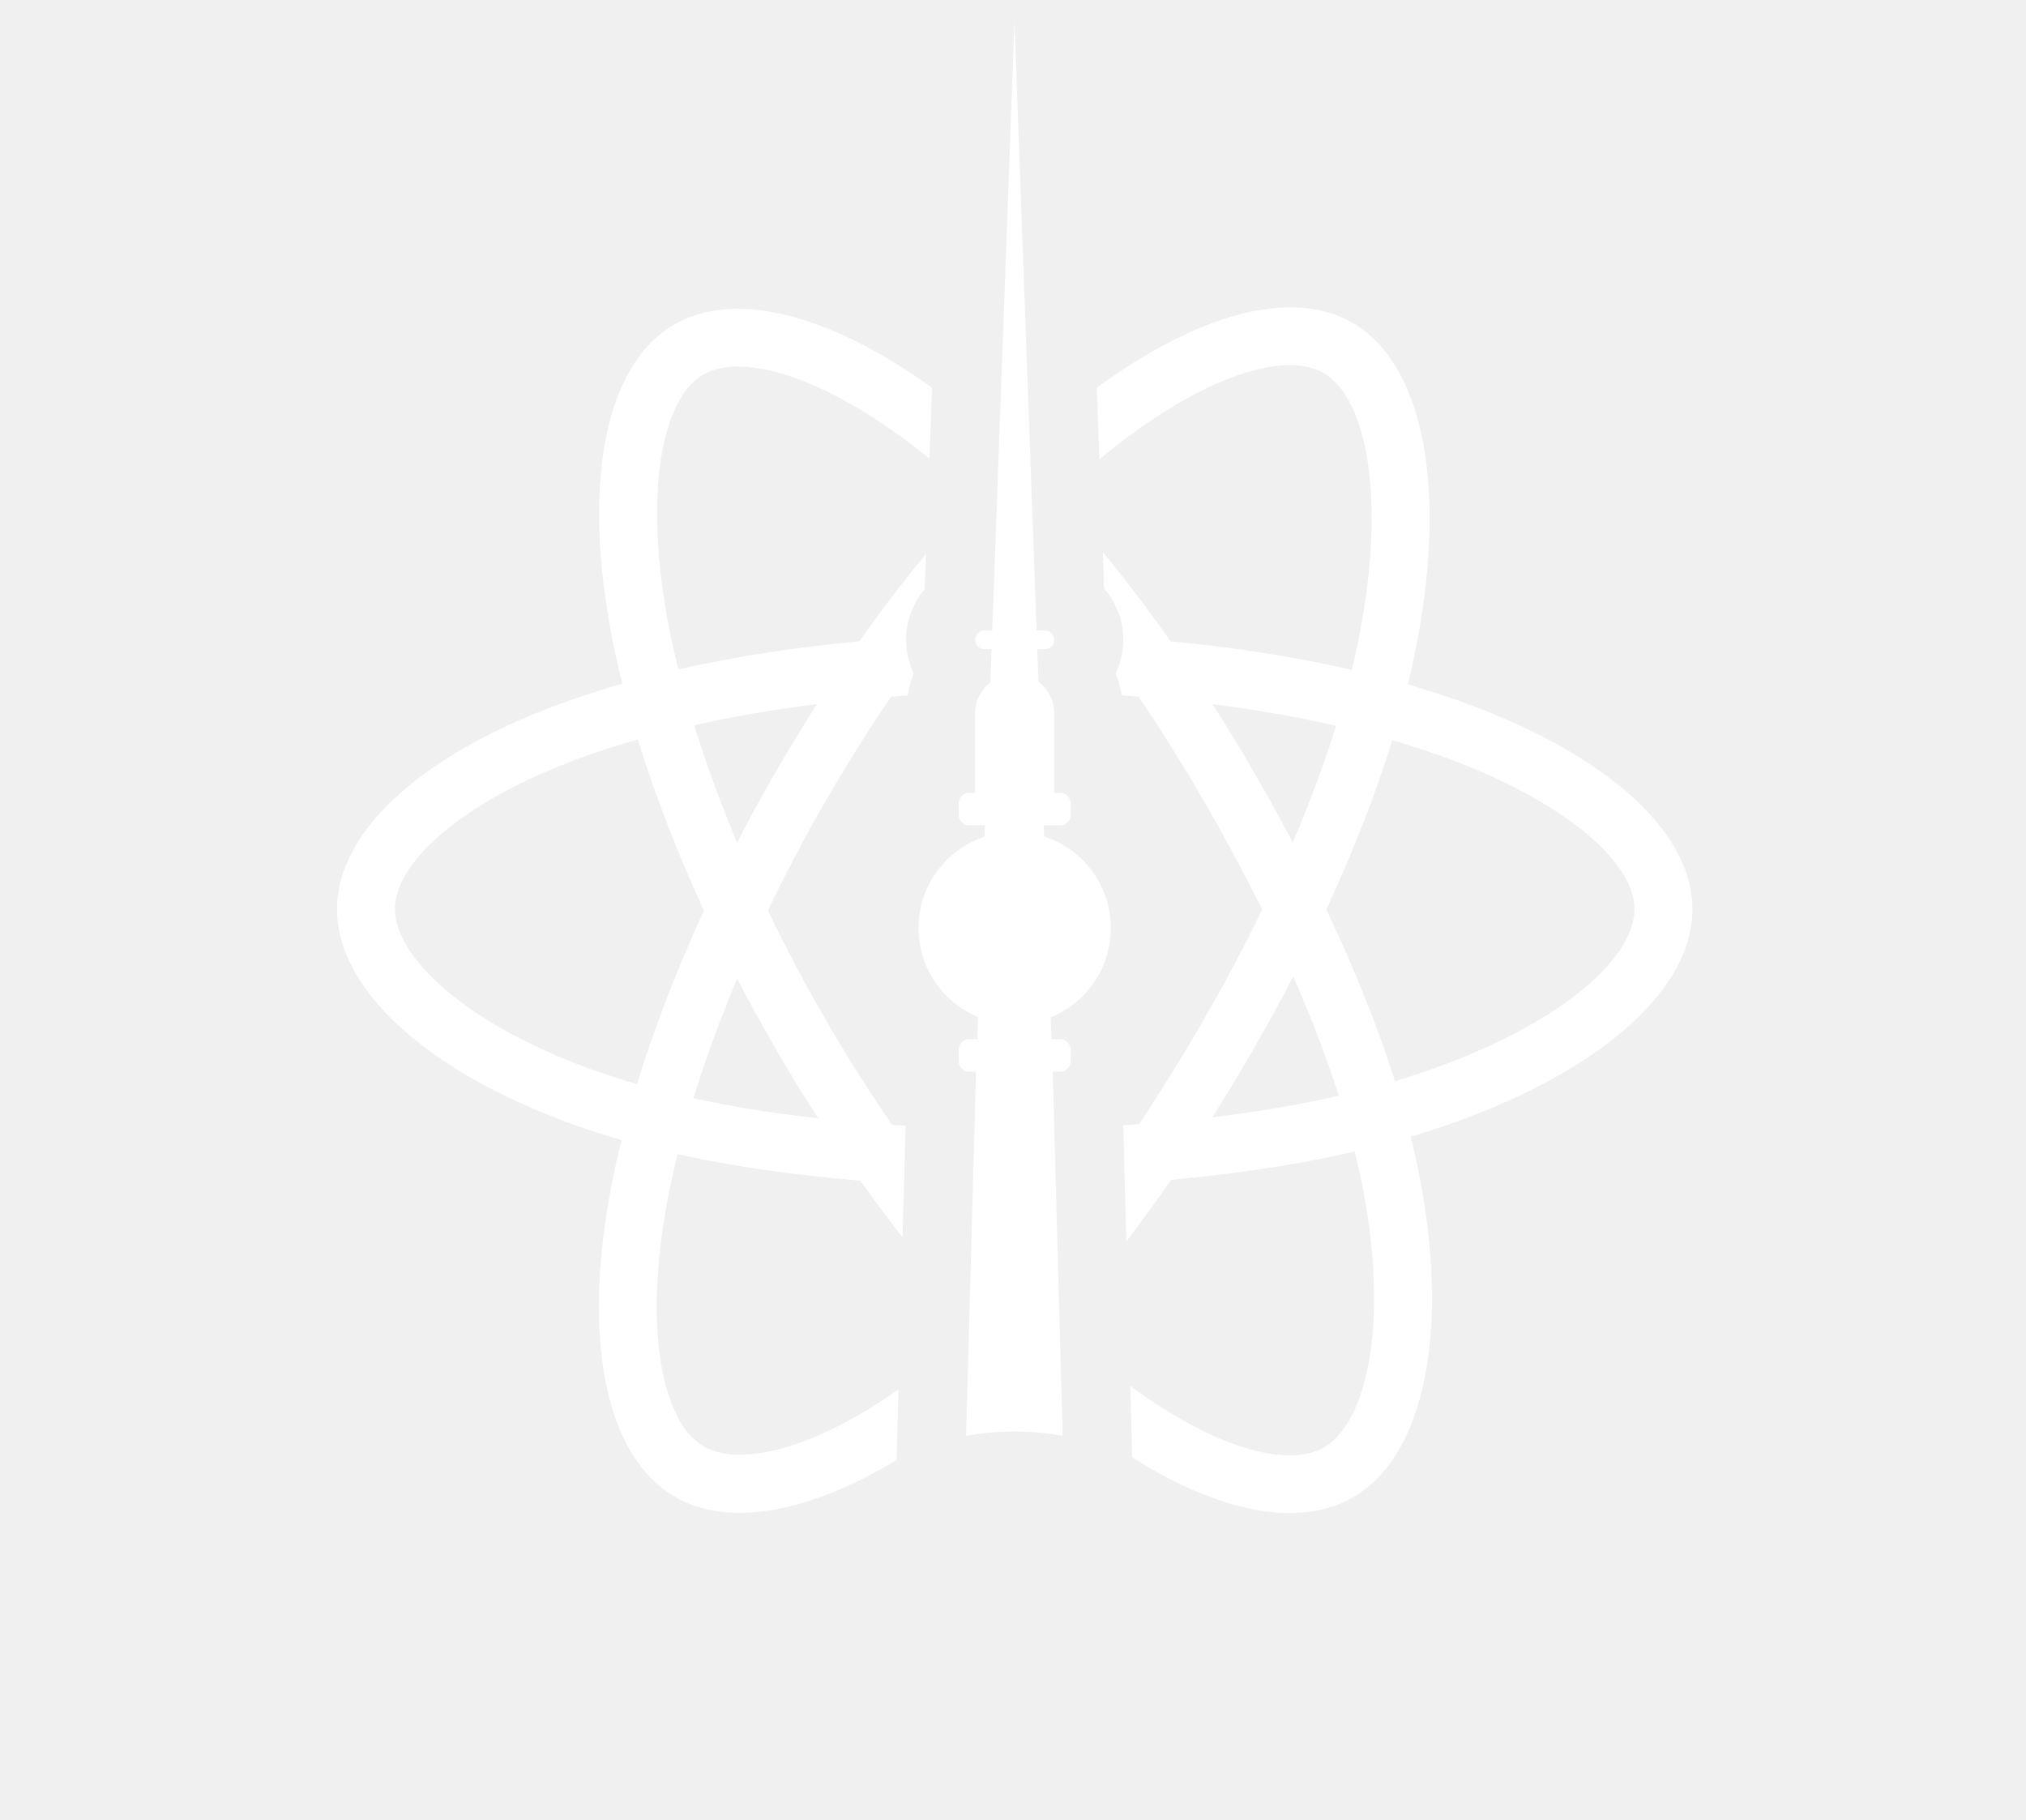
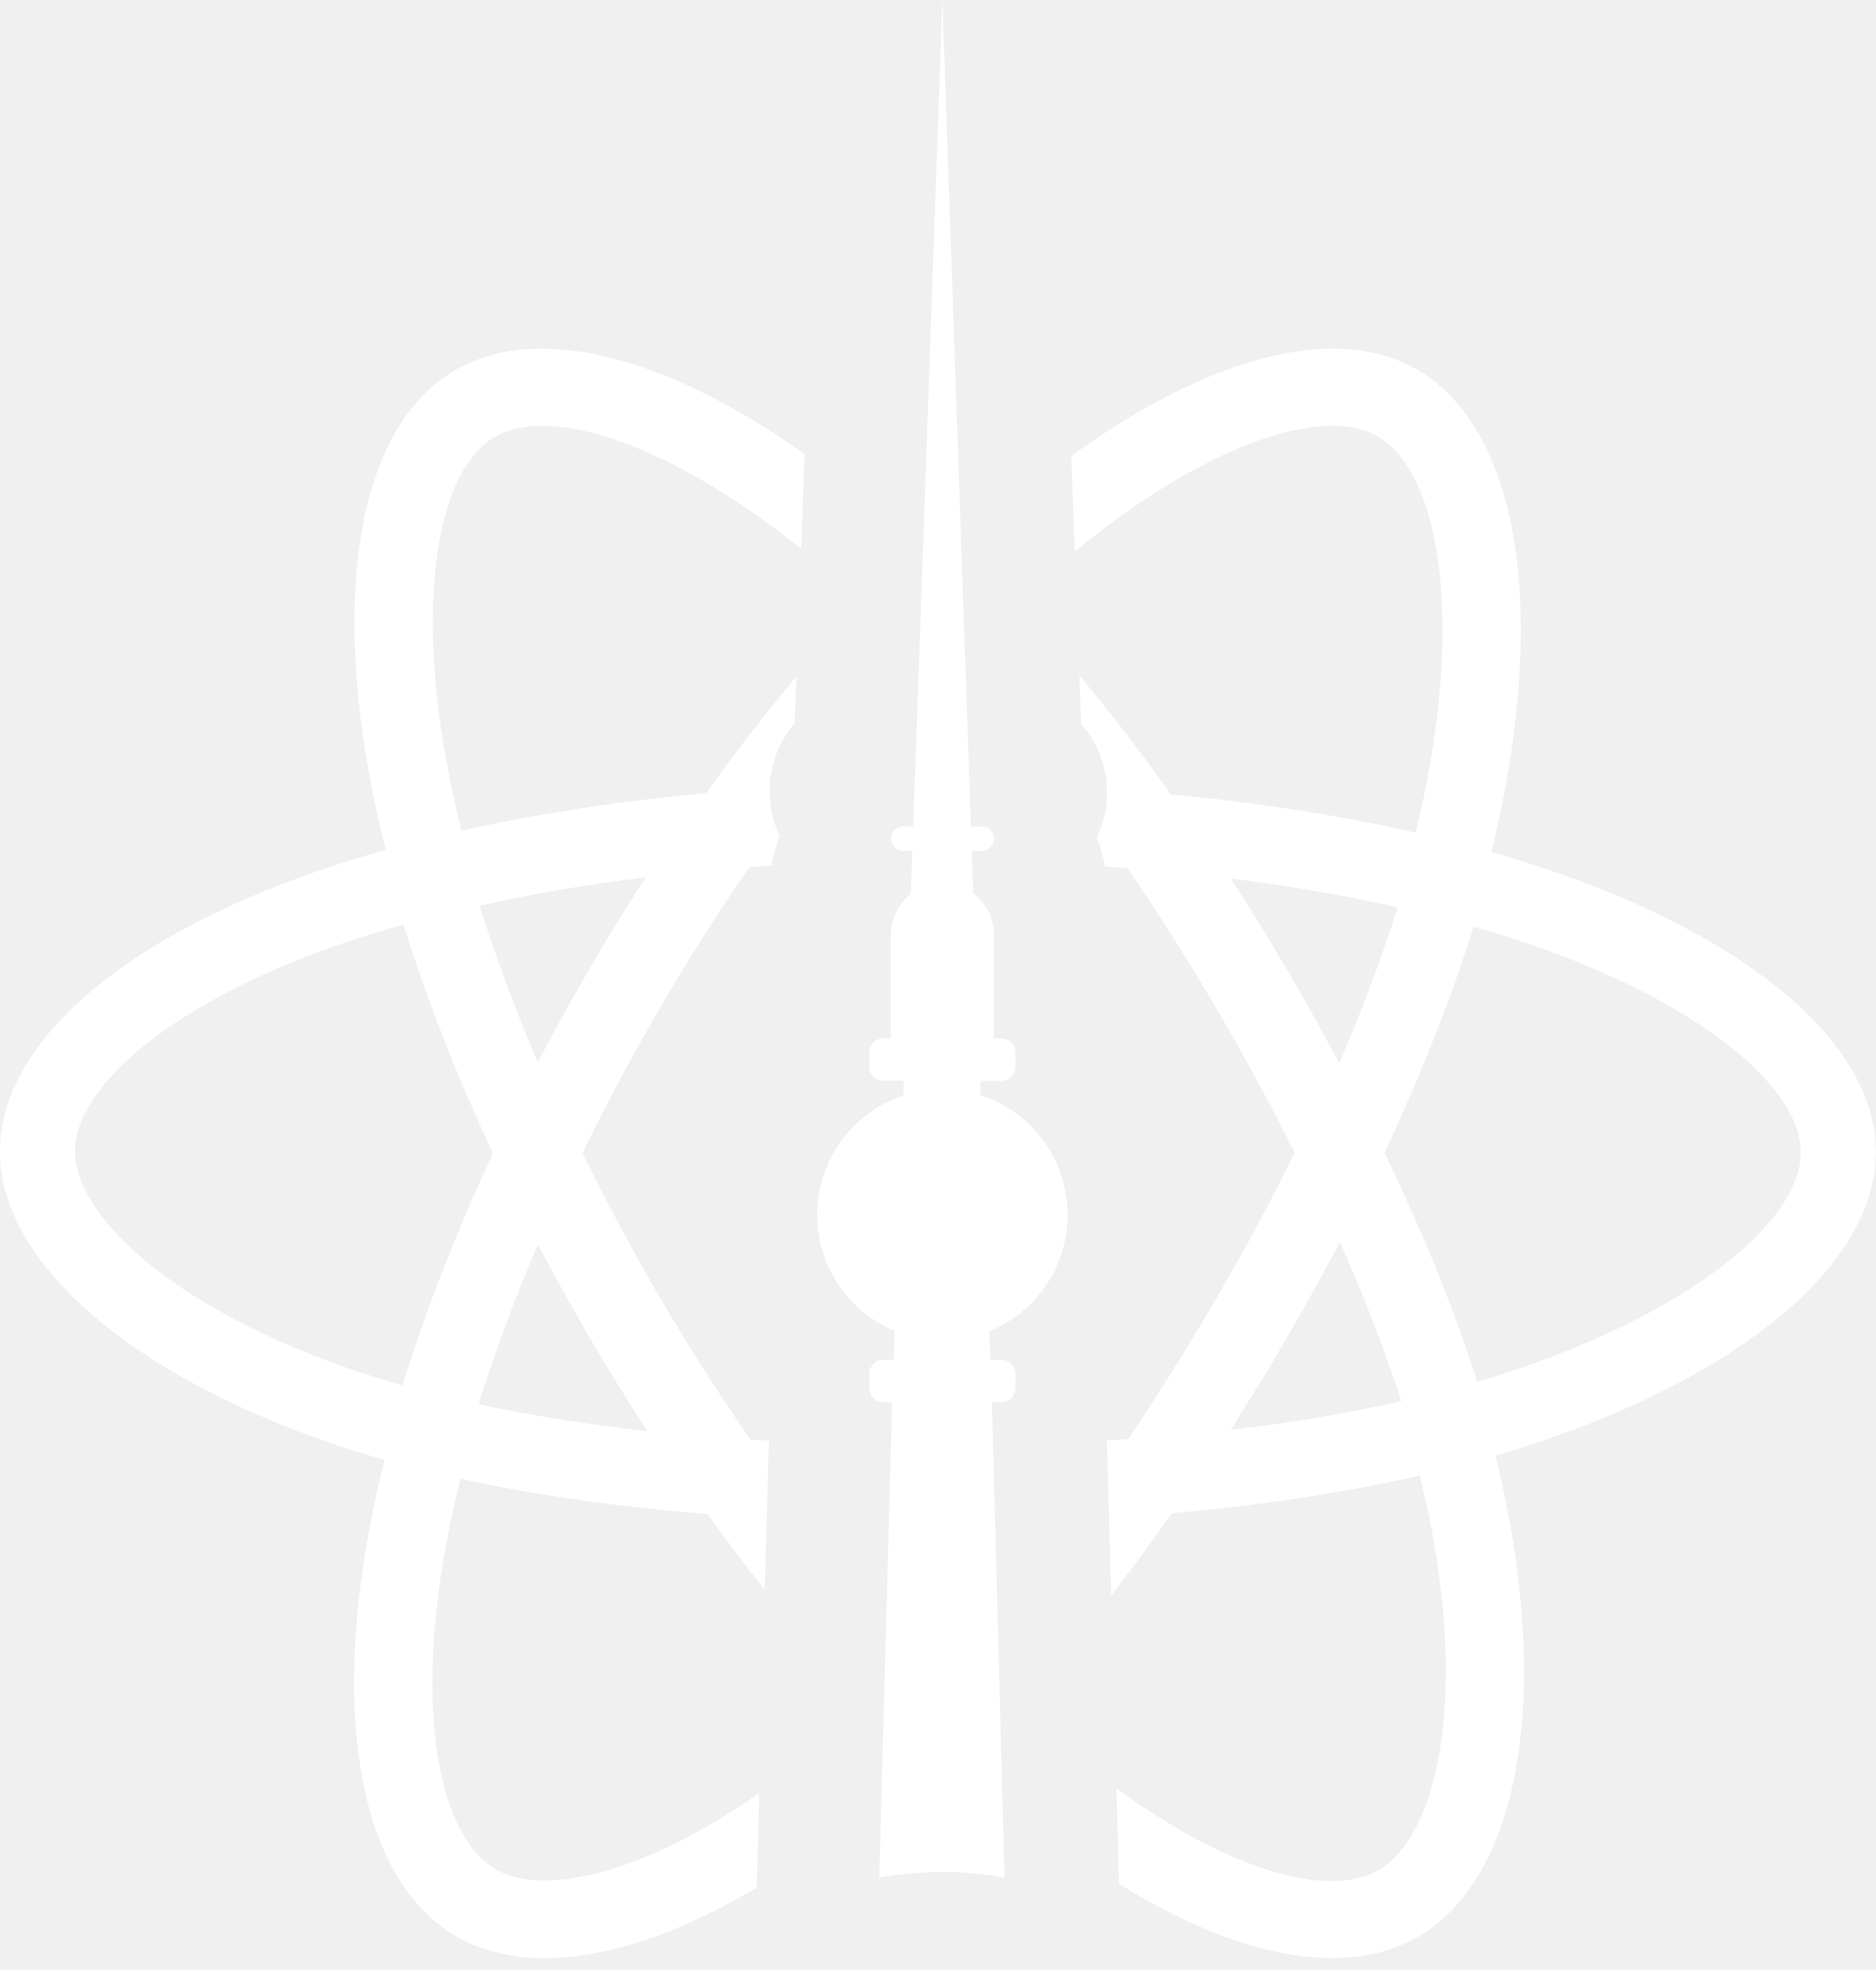
- <svg xmlns="http://www.w3.org/2000/svg" version="1.1" id="Layer_1" x="0px" y="0px" viewBox="0 0 2500 2246" style="enable-background:new 0 0 2500 2246;" xml:space="preserve">
-   <style type="text/css">
- 	.st0{display:none;fill:#ffffff;}
- 	.st1{fill:#ffffff;}
- </style>
-   <path class="st0" d="M1791,861.6L1791,861.6c-17.8-6.1-35.8-11.8-53.8-17c3-12.2,5.8-24.4,8.3-36.7  c40.8-197.8,14.1-357.2-76.9-409.7c-87.2-50.3-229.9,2.1-374,127.6c-14.2,12.4-28.1,25.1-41.6,38.2c-9.1-8.7-18.3-17.2-27.7-25.6  c-151-134.1-302.4-190.6-393.3-138c-87.2,50.5-113,200.3-76.3,387.8c3.7,18.6,7.8,37,12.4,55.4c-21.4,6.1-42.1,12.6-61.9,19.5  c-177.1,61.7-290.1,158.5-290.1,258.8c0,103.7,121.4,207.6,305.8,270.7c15,5.1,30,9.8,45.2,14.1c-4.9,19.8-9.3,39.7-13.1,59.7  c-35,184.2-7.7,330.5,79.3,380.7c89.8,51.8,240.5-1.4,387.2-129.7c11.6-10.1,23.2-20.9,34.9-32.2c14.7,14.2,29.8,27.9,45.2,41.2  c142.1,122.3,282.5,171.7,369.4,121.4c89.7-51.9,118.9-209.1,81-400.3c-2.9-14.6-6.3-29.5-10-44.7c10.6-3.1,21-6.4,31.1-9.7  c191.7-63.5,316.5-166.2,316.5-271.3C2088.3,1021.2,1971.6,923.8,1791,861.6z M1341.4,579.7c123.5-107.5,238.9-149.9,291.5-119.6  c56,32.3,77.8,162.5,42.6,333.4c-2.3,11.1-4.8,22.2-7.5,33.2c-69.4-16-144.7-27.9-223.6-35.3c-46-65.4-93.6-124.9-141.4-176.4  C1315.5,602.9,1328.3,591.1,1341.4,579.7z M909.7,1207.6c15.1,29.2,30.9,58.1,47.4,86.5c16.8,29,34.3,57.7,52.5,85.9  c-54.8-6.1-106.4-14.4-154.1-24.8C870.3,1307.6,888.4,1258,909.7,1207.6z M909.6,1039.6c-20.8-49.3-38.6-97.9-53.1-144.7  c47.7-10.7,98.6-19.4,151.6-26c-17.7,27.7-34.8,55.8-51.3,84.3C940.4,981.6,924.7,1010.4,909.6,1039.6z M947.6,1123.6  c22-45.8,45.7-90.8,71.1-134.8v0c25.4-44,52.4-87.1,81.1-129.1c49.7-3.8,100.7-5.7,152.3-5.7c51.8,0,102.8,2,152.6,5.8  c28.4,41.9,55.2,84.8,80.6,128.7c25.5,43.9,49.5,88.7,72.1,134.2c-22.3,46-46.3,91.1-71.9,135.4l0,0c-25.3,44-52.1,87.2-80.2,129.5  c-49.6,3.5-100.9,5.4-153.2,5.4c-52,0-102.7-1.6-151.4-4.8c-28.9-42.2-56.1-85.4-81.7-129.7C993.5,1214.4,969.7,1169.4,947.6,1123.6  z M1547.4,1293.7c16.8-29.2,33-58.7,48.5-88.6h0c22.4,51,41.2,100.2,56.2,147.1c-48.5,11.1-100.8,20-156,26.6  C1513.7,1350.8,1530.8,1322.4,1547.4,1293.7z M1595.2,1039.7c-15.5-29.3-31.5-58.3-48.1-87v0c-16.3-28.2-33.3-56.1-50.9-83.6  c53.4,6.7,104.5,15.7,152.5,26.7C1634.3,941.8,1616.4,990.1,1595.2,1039.7z M1252.9,666.1c33,35.7,66,75.6,98.4,118.8  c-65.9-3.1-131.8-3.1-197.7,0C1186.1,742,1219.4,702.2,1252.9,666.1z M867.6,462.3c56-32.4,179.7,13.8,310.1,129.6  c8.3,7.4,16.7,15.2,25.1,23.2c-48.6,52.2-96.6,111.6-142.5,176.3c-78.7,7.3-154,19-223.2,34.7c-4.3-17.1-8.1-34.3-11.5-51.5v0  C794.2,613.8,815.1,492.7,867.6,462.3z M786.1,1337.9c-13.9-4-27.6-8.3-41.3-12.9c-81.6-27.9-148.9-64.1-195.1-103.6  c-41.5-35.5-62.4-70.8-62.4-99.4c0-60.9,90.8-138.6,242.2-191.4c19-6.6,38.2-12.6,57.6-18.1c20.9,68.1,48.4,139.2,81.5,211.2  C835.1,1196.7,807.2,1269,786.1,1337.9z M1173.3,1663.5c-64.9,56.7-129.9,97-187.2,117.2l0,0c-51.5,18.2-92.5,18.7-117.3,4.4  c-52.8-30.4-74.7-147.9-44.8-305.4c3.6-18.6,7.6-37.1,12.2-55.5c68.5,15.2,144.3,26.1,225.4,32.6c46.3,65.1,94.7,125,143.6,177.4  C1194.8,1644.2,1184.1,1654,1173.3,1663.5z M1254.9,1582.8c-33.9-36.5-67.6-77-100.6-120.4c32,1.3,64.7,1.9,97.9,1.9  c34.1,0,67.8-0.8,101-2.2C1320.5,1506.3,1287.6,1546.8,1254.9,1582.8z M1688.7,1682.2c-10,53.7-30,89.5-54.8,103.8  c-52.7,30.5-165.4-9.1-287-113.7c-13.9-12-28-24.8-42.1-38.3c47.1-51.5,94.2-111.5,140.2-178c80.9-7.2,157.2-18.9,226.5-34.9  c3.4,13.8,6.4,27.3,9.1,40.5v0C1697.4,1546,1699.8,1622.4,1688.7,1682.2z M1749.4,1325.4L1749.4,1325.4c-9.1,3-18.5,6-28.1,8.8  c-21.2-67-49.7-138.3-84.7-211.9c33.4-71.9,60.8-142.2,81.4-208.8c17.1,5,33.7,10.2,49.7,15.7c154.8,53.3,249.2,132,249.2,192.7  C2016.9,1186.6,1914.9,1270.5,1749.4,1325.4z" />
-   <path class="st0" d="M1252.1,924.4c108.8,0,197,88.2,197,197c0,108.8-88.2,197-197,197c-108.8,0-197-88.2-197-197  C1055.1,1012.6,1143.3,924.4,1252.1,924.4" />
-   <g>
-     <path class="st1" d="M1791,861.6L1791,861.6c-17.8-6.1-35.8-11.8-53.8-17c3-12.2,5.8-24.4,8.3-36.7   c40.8-197.8,14.1-357.2-76.9-409.7c-75.3-43.4-192-10.2-315.2,80.4l3.2,88.2c117.7-97.9,225.9-135.8,276.3-106.7   c56,32.3,77.8,162.5,42.6,333.4c-2.3,11.1-4.8,22.2-7.5,33.2c-69.4-16-144.7-27.9-223.6-35.3c-27.4-39-55.4-75.9-83.6-110.2l1.6,45   c14.8,17,23.7,39.1,23.7,63.3c0,14.9-3.4,29-9.4,41.6c3.5,8.7,6,17.8,7.6,27.1c6.9,0.4,13.7,0.9,20.5,1.4   c28.4,41.9,55.2,84.8,80.6,128.7c25.5,43.9,49.5,88.7,72.1,134.2c-22.3,46-46.3,91.1-71.9,135.4h0c-25.3,44-52.1,87.2-80.2,129.5   c-6.4,0.5-12.9,0.9-19.4,1.3l3.9,143.3c18.6-24.3,37-49.7,55.3-76.1c80.9-7.2,157.2-18.9,226.5-34.9c3.4,13.8,6.4,27.3,9.1,40.5v0   c16.7,84.5,19.1,161,8,220.7c-10,53.7-30,89.5-54.8,103.8c-45.7,26.5-136.6,0.1-239.3-75.7l2.4,88.2   c106.9,67.5,205.7,88,272.7,49.2c89.7-51.9,118.9-209.1,81-400.3c-2.9-14.6-6.3-29.5-10-44.7c10.6-3.1,21-6.4,31.1-9.7   c191.7-63.5,316.5-166.2,316.5-271.3C2088.3,1021.2,1971.6,923.8,1791,861.6z M1547.1,952.6L1547.1,952.6   c-16.3-28.2-33.3-56.1-50.9-83.6c53.4,6.7,104.5,15.7,152.5,26.7c-14.4,46.2-32.4,94.5-53.5,144   C1579.8,1010.3,1563.7,981.3,1547.1,952.6z M1496,1378.8c17.7-28,34.8-56.4,51.3-85.1c16.8-29.2,33-58.7,48.5-88.6h0   c22.4,51,41.2,100.2,56.2,147.1C1603.6,1363.3,1551.2,1372.2,1496,1378.8z M1749.4,1325.4L1749.4,1325.4c-9.1,3-18.5,6-28.1,8.8   c-21.2-67-49.7-138.3-84.7-211.9c33.4-71.9,60.8-142.2,81.4-208.8c17.1,5,33.7,10.2,49.7,15.7c154.8,53.3,249.2,132,249.2,192.7   C2016.9,1186.6,1914.9,1270.5,1749.4,1325.4z" />
-     <path class="st1" d="M1108.7,1714.6c-42.8,30.3-84.4,52.7-122.7,66.2l0,0c-51.5,18.2-92.5,18.7-117.3,4.4   c-52.8-30.4-74.7-147.9-44.8-305.4c3.6-18.6,7.6-37.1,12.2-55.5c68.5,15.2,144.3,26.1,225.4,32.6c17.1,24.1,34.6,47.5,52.2,70.1   l3.8-137.9c-5.7-0.3-11.3-0.7-16.9-1c-28.9-42.2-56.1-85.4-81.7-129.7c-25.5-44-49.3-88.9-71.4-134.8c22-45.8,45.7-90.8,71.1-134.8   v0c25.4-44,52.4-87.1,81.1-129.1c6.7-0.5,13.4-1,20.2-1.4c1.6-9.4,4.1-18.5,7.6-27.2c-6-12.6-9.4-26.7-9.4-41.5   c0-23.8,8.6-45.6,22.9-62.5l1.6-43.4c-28,33.8-55.5,69.8-82.3,107.7c-78.7,7.3-154,19-223.2,34.7c-4.3-17.1-8.1-34.3-11.5-51.5v0   c-31.4-160.6-10.6-281.8,42-312.2c51.5-29.8,160.6,7,279.3,103.5l3.2-87.5c-124.7-89.6-242.5-121.7-318.3-77.8   c-87.2,50.5-113,200.3-76.3,387.8c3.7,18.6,7.8,37,12.4,55.4c-21.4,6.1-42.1,12.6-61.9,19.5c-177.1,61.7-290.1,158.5-290.1,258.8   c0,103.7,121.4,207.6,305.8,270.7c15,5.1,30,9.8,45.2,14.1c-4.9,19.8-9.3,39.7-13.1,59.7c-35,184.2-7.7,330.5,79.3,380.7   c66.5,38.3,166.3,19.1,273.3-45.5L1108.7,1714.6z M957.1,1294.2c16.8,29,34.3,57.7,52.5,85.9c-54.8-6.1-106.4-14.4-154.1-24.8   c14.8-47.7,33-97.2,54.2-147.6C924.8,1236.8,940.6,1265.7,957.1,1294.2z M1008.1,868.9c-17.7,27.7-34.8,55.8-51.3,84.3   c-16.4,28.5-32.1,57.3-47.2,86.5c-20.8-49.3-38.6-97.9-53.1-144.7C904.2,884.2,955.1,875.5,1008.1,868.9z M786.1,1337.9   c-13.9-4-27.6-8.3-41.3-12.9c-81.6-27.9-148.9-64.1-195.1-103.6c-41.5-35.5-62.4-70.8-62.4-99.4c0-60.9,90.8-138.6,242.2-191.4   c19-6.6,38.2-12.6,57.6-18.1c20.9,68.1,48.4,139.2,81.5,211.2C835.1,1196.7,807.2,1269,786.1,1337.9z" />
-   </g>
-   <path class="st1" d="M1206.9,1255.1l-1,27.3h-10.1c-7.1,0-12.9,5.8-12.9,12.9v14.2c0,7.1,5.8,12.9,12.9,12.9h8.6l-12.3,449.5  c18.1-3.4,38.4-5.3,59.8-5.3c21.3,0,41.4,1.9,59.4,5.3l-12.3-449.5h9.3c7.1,0,12.9-5.8,12.9-12.9v-14.2c0-7.1-5.8-12.9-12.9-12.9  h-10.8l-1-27c43.5-17.6,74.2-60.2,74.2-110.1c0-52.9-34.6-97.7-82.3-113l-0.5-13.8h20.4c7.1,0,12.9-5.8,12.9-12.9v-14.2  c0-7.1-5.8-12.9-12.9-12.9h-7.4V968v-0.6v-48.9v-38c0-14.5-6.3-27.5-16.2-36.4c-1.1-1-2.2-1.9-3.3-2.7l-1.5-40.2h9.4  c6.4,0,11.6-5.2,11.6-11.6c0-6.4-5.2-11.6-11.6-11.6h-10.2L1251.8,26l-27.4,751.9h-9.5c-6.4,0-11.6,5.2-11.6,11.6  c0,6.4,5.2,11.6,11.6,11.6h8.7L1222,842c-11.4,9-18.8,22.9-18.8,38.5v22.6v15.4v22.6v26.3v11h-7.4c-7.1,0-12.9,5.8-12.9,12.9v14.2  c0,7.1,5.8,12.9,12.9,12.9h19.7l-0.5,14.1c-47.4,15.6-81.6,60.2-81.6,112.8C1133.4,1194.9,1163.8,1237.3,1206.9,1255.1z" />
+ <svg xmlns="http://www.w3.org/2000/svg" width="60" height="63" viewBox="0 0 60 63">
+   <path fill="#FFF" fill-rule="nonzero" d="M49.583 27.835a40.818 40.818 0 0 0-1.883-.588 31.7 31.7 0 0 0 .29-1.27c1.429-6.842.494-12.356-2.692-14.172-2.637-1.5-6.723-.352-11.036 2.782l.112 3.05c4.12-3.386 7.91-4.697 9.674-3.69 1.96 1.117 2.724 5.62 1.491 11.532-.08.384-.168.768-.262 1.149-2.43-.554-5.066-.965-7.829-1.221a63.515 63.515 0 0 0-2.927-3.812l.056 1.556a3.297 3.297 0 0 1 .5 3.629c.123.301.21.616.267.937.241.014.48.032.718.049a73.667 73.667 0 0 1 2.822 4.452 80.507 80.507 0 0 1 2.524 4.642 72.739 72.739 0 0 1-2.517 4.684 81.538 81.538 0 0 1-2.808 4.48 41.94 41.94 0 0 1-.68.044l.137 4.957c.651-.84 1.295-1.719 1.936-2.632 2.833-.25 5.504-.654 7.93-1.207.12.477.224.944.319 1.4.585 2.923.669 5.57.28 7.635-.35 1.857-1.05 3.096-1.919 3.59-1.6.917-4.782.004-8.378-2.618l.084 3.05c3.743 2.336 7.202 3.045 9.548 1.703 3.14-1.796 4.163-7.233 2.836-13.847a36.85 36.85 0 0 0-.35-1.547c.37-.107.735-.22 1.089-.335 6.712-2.197 11.081-5.75 11.081-9.385-.003-3.476-4.09-6.845-10.413-8.997zm-8.435 3.152a74.763 74.763 0 0 0-1.783-2.892c1.87.232 3.66.543 5.34.923A52.62 52.62 0 0 1 42.832 34a81.91 81.91 0 0 0-1.684-3.013zm-1.79 14.743a81.776 81.776 0 0 0 3.495-6.009 52.065 52.065 0 0 1 1.967 5.088c-1.694.384-3.529.692-5.462.92zm8.873-1.848c-.319.104-.648.208-.984.305-.743-2.318-1.74-4.784-2.966-7.33 1.17-2.487 2.129-4.919 2.85-7.223.599.173 1.18.353 1.74.543 5.42 1.844 8.725 4.566 8.725 6.666 0 2.238-3.57 5.14-9.365 7.04zM24.283 57.344l-.08 3.02c-3.75 2.238-7.249 2.904-9.58 1.577-3.05-1.74-4.006-6.807-2.78-13.188.134-.693.288-1.382.46-2.068a32.098 32.098 0 0 1-1.584-.488C4.255 44.01 0 40.408 0 36.817c0-3.475 3.96-6.825 10.168-8.962.694-.24 1.42-.464 2.17-.676a39.966 39.966 0 0 1-.435-1.919c-1.286-6.495-.382-11.684 2.675-13.433 2.656-1.521 6.785-.41 11.156 2.695l-.112 3.03c-4.16-3.342-7.984-4.617-9.79-3.585-1.843 1.053-2.572 5.252-1.472 10.815.12.596.253 1.192.403 1.784 2.426-.544 5.065-.949 7.824-1.202a61.712 61.712 0 0 1 2.884-3.73l-.056 1.503a3.316 3.316 0 0 0-.473 3.602c-.123.302-.21.617-.266.943-.239.013-.473.03-.708.048a69.47 69.47 0 0 0-5.335 9.142 68.754 68.754 0 0 0 2.503 4.67 69.275 69.275 0 0 0 2.863 4.492c.197.01.393.024.593.035l-.134 4.777a68.079 68.079 0 0 1-1.83-2.429c-2.842-.225-5.499-.602-7.9-1.129a36.206 36.206 0 0 0-.427 1.923c-1.048 5.455-.28 9.526 1.57 10.579.87.495 2.306.478 4.111-.153 1.343-.467 2.801-1.243 4.301-2.293zM18.866 42.79a73.846 73.846 0 0 1-1.662-2.997 55.81 55.81 0 0 0-1.9 5.113c1.672.36 3.481.648 5.402.86a72.468 72.468 0 0 1-1.84-2.976zm1.787-14.733c-1.857.229-3.641.53-5.313.904a53.887 53.887 0 0 0 1.86 5.013c.53-1.012 1.08-2.01 1.655-2.997a77.875 77.875 0 0 1 1.798-2.92zm-7.781 16.247c.74-2.387 1.717-4.892 2.892-7.42-1.16-2.495-2.124-4.957-2.857-7.316-.68.19-1.353.398-2.019.626-5.307 1.83-8.49 4.521-8.49 6.63 0 .991.733 2.214 2.188 3.444 1.62 1.368 3.978 2.622 6.838 3.589.48.159.96.308 1.448.447zm15.746-1.741a4.017 4.017 0 0 1-2.48-3.713 4.015 4.015 0 0 1 2.753-3.814l.017-.477h-.665a.437.437 0 0 1-.435-.436v-.48c0-.24.196-.437.435-.437h.25V29.896c0-.528.25-.998.634-1.302l.054-1.383h-.293a.392.392 0 0 1 0-.785h.32L30.141 0l.913 26.43h.344a.392.392 0 0 1 0 .784h-.317l.05 1.36a1.653 1.653 0 0 1 .658 1.322V33.21h.25c.24 0 .435.196.435.436v.48c0 .24-.196.436-.435.436h-.688l.016.467a4.013 4.013 0 0 1 2.777 3.82 4.014 4.014 0 0 1-2.503 3.724l.033.913h.365c.24 0 .435.196.435.436v.48c0 .24-.196.437-.435.437h-.314l.402 15.208a10.648 10.648 0 0 0-1.986-.18c-.722 0-1.407.065-2.018.18l.41-15.208h-.29a.437.437 0 0 1-.435-.437v-.48c0-.24.196-.436.435-.436h.341l.034-.923z" />
</svg>
